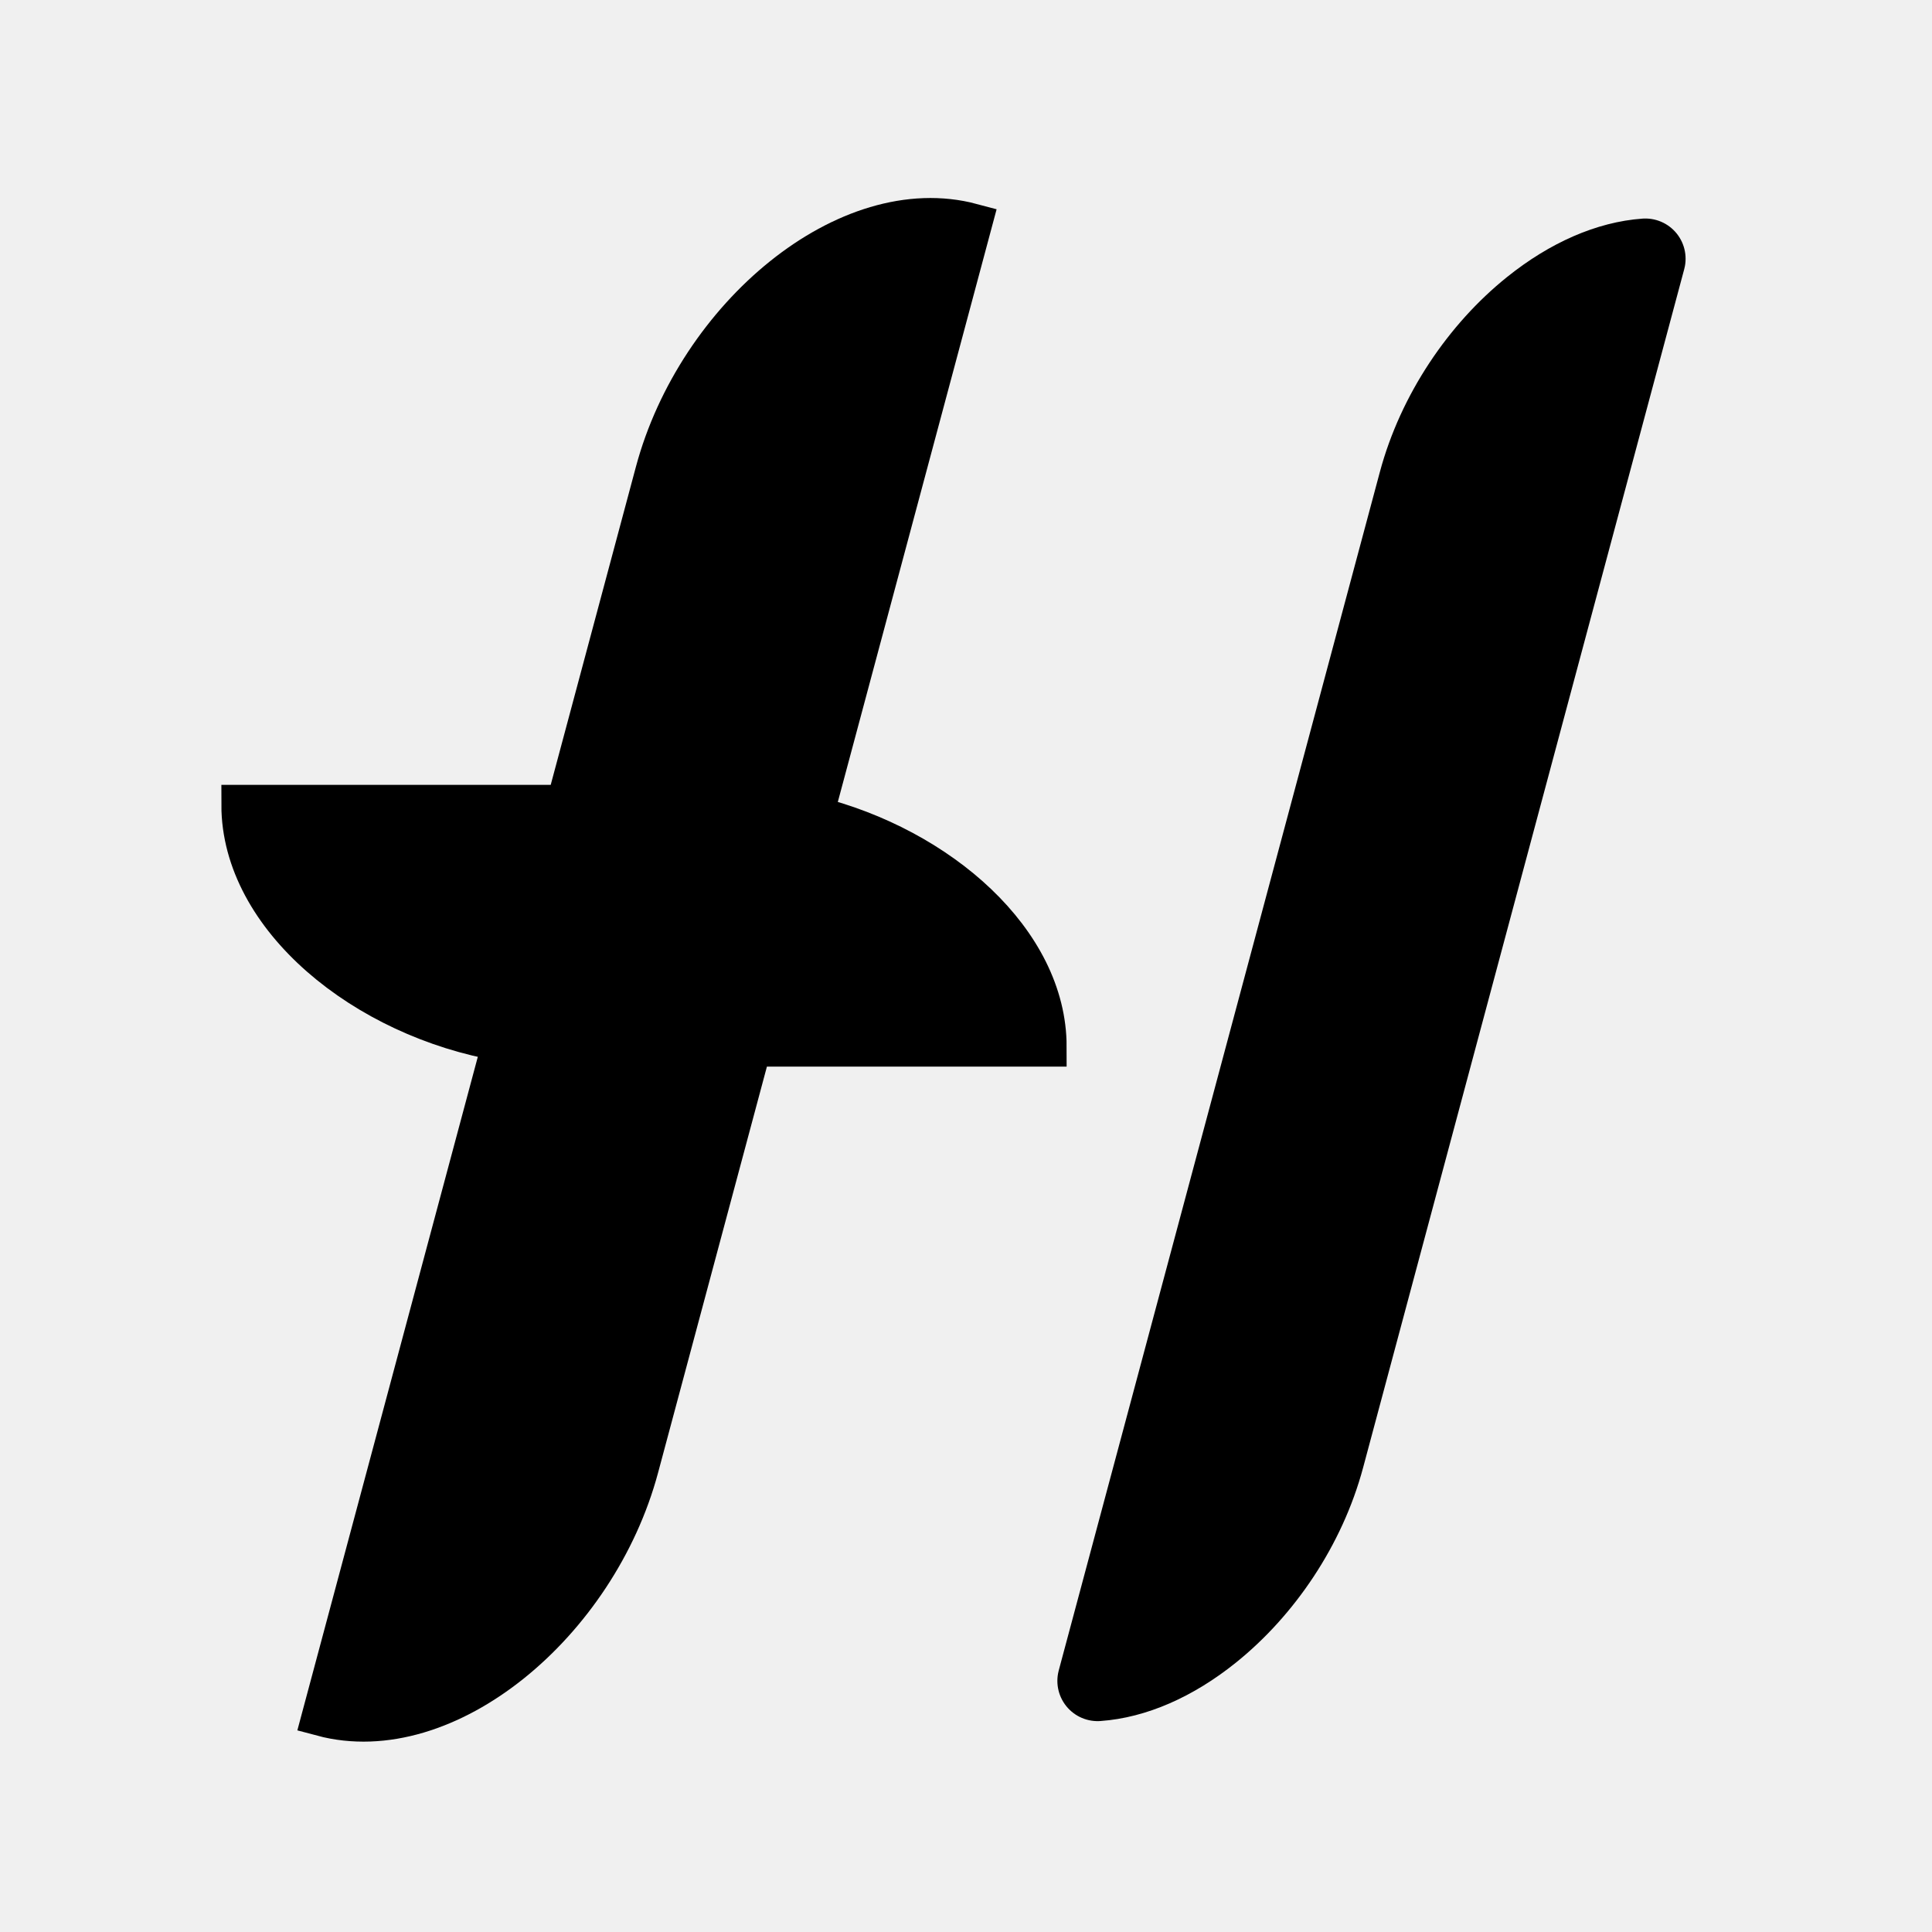
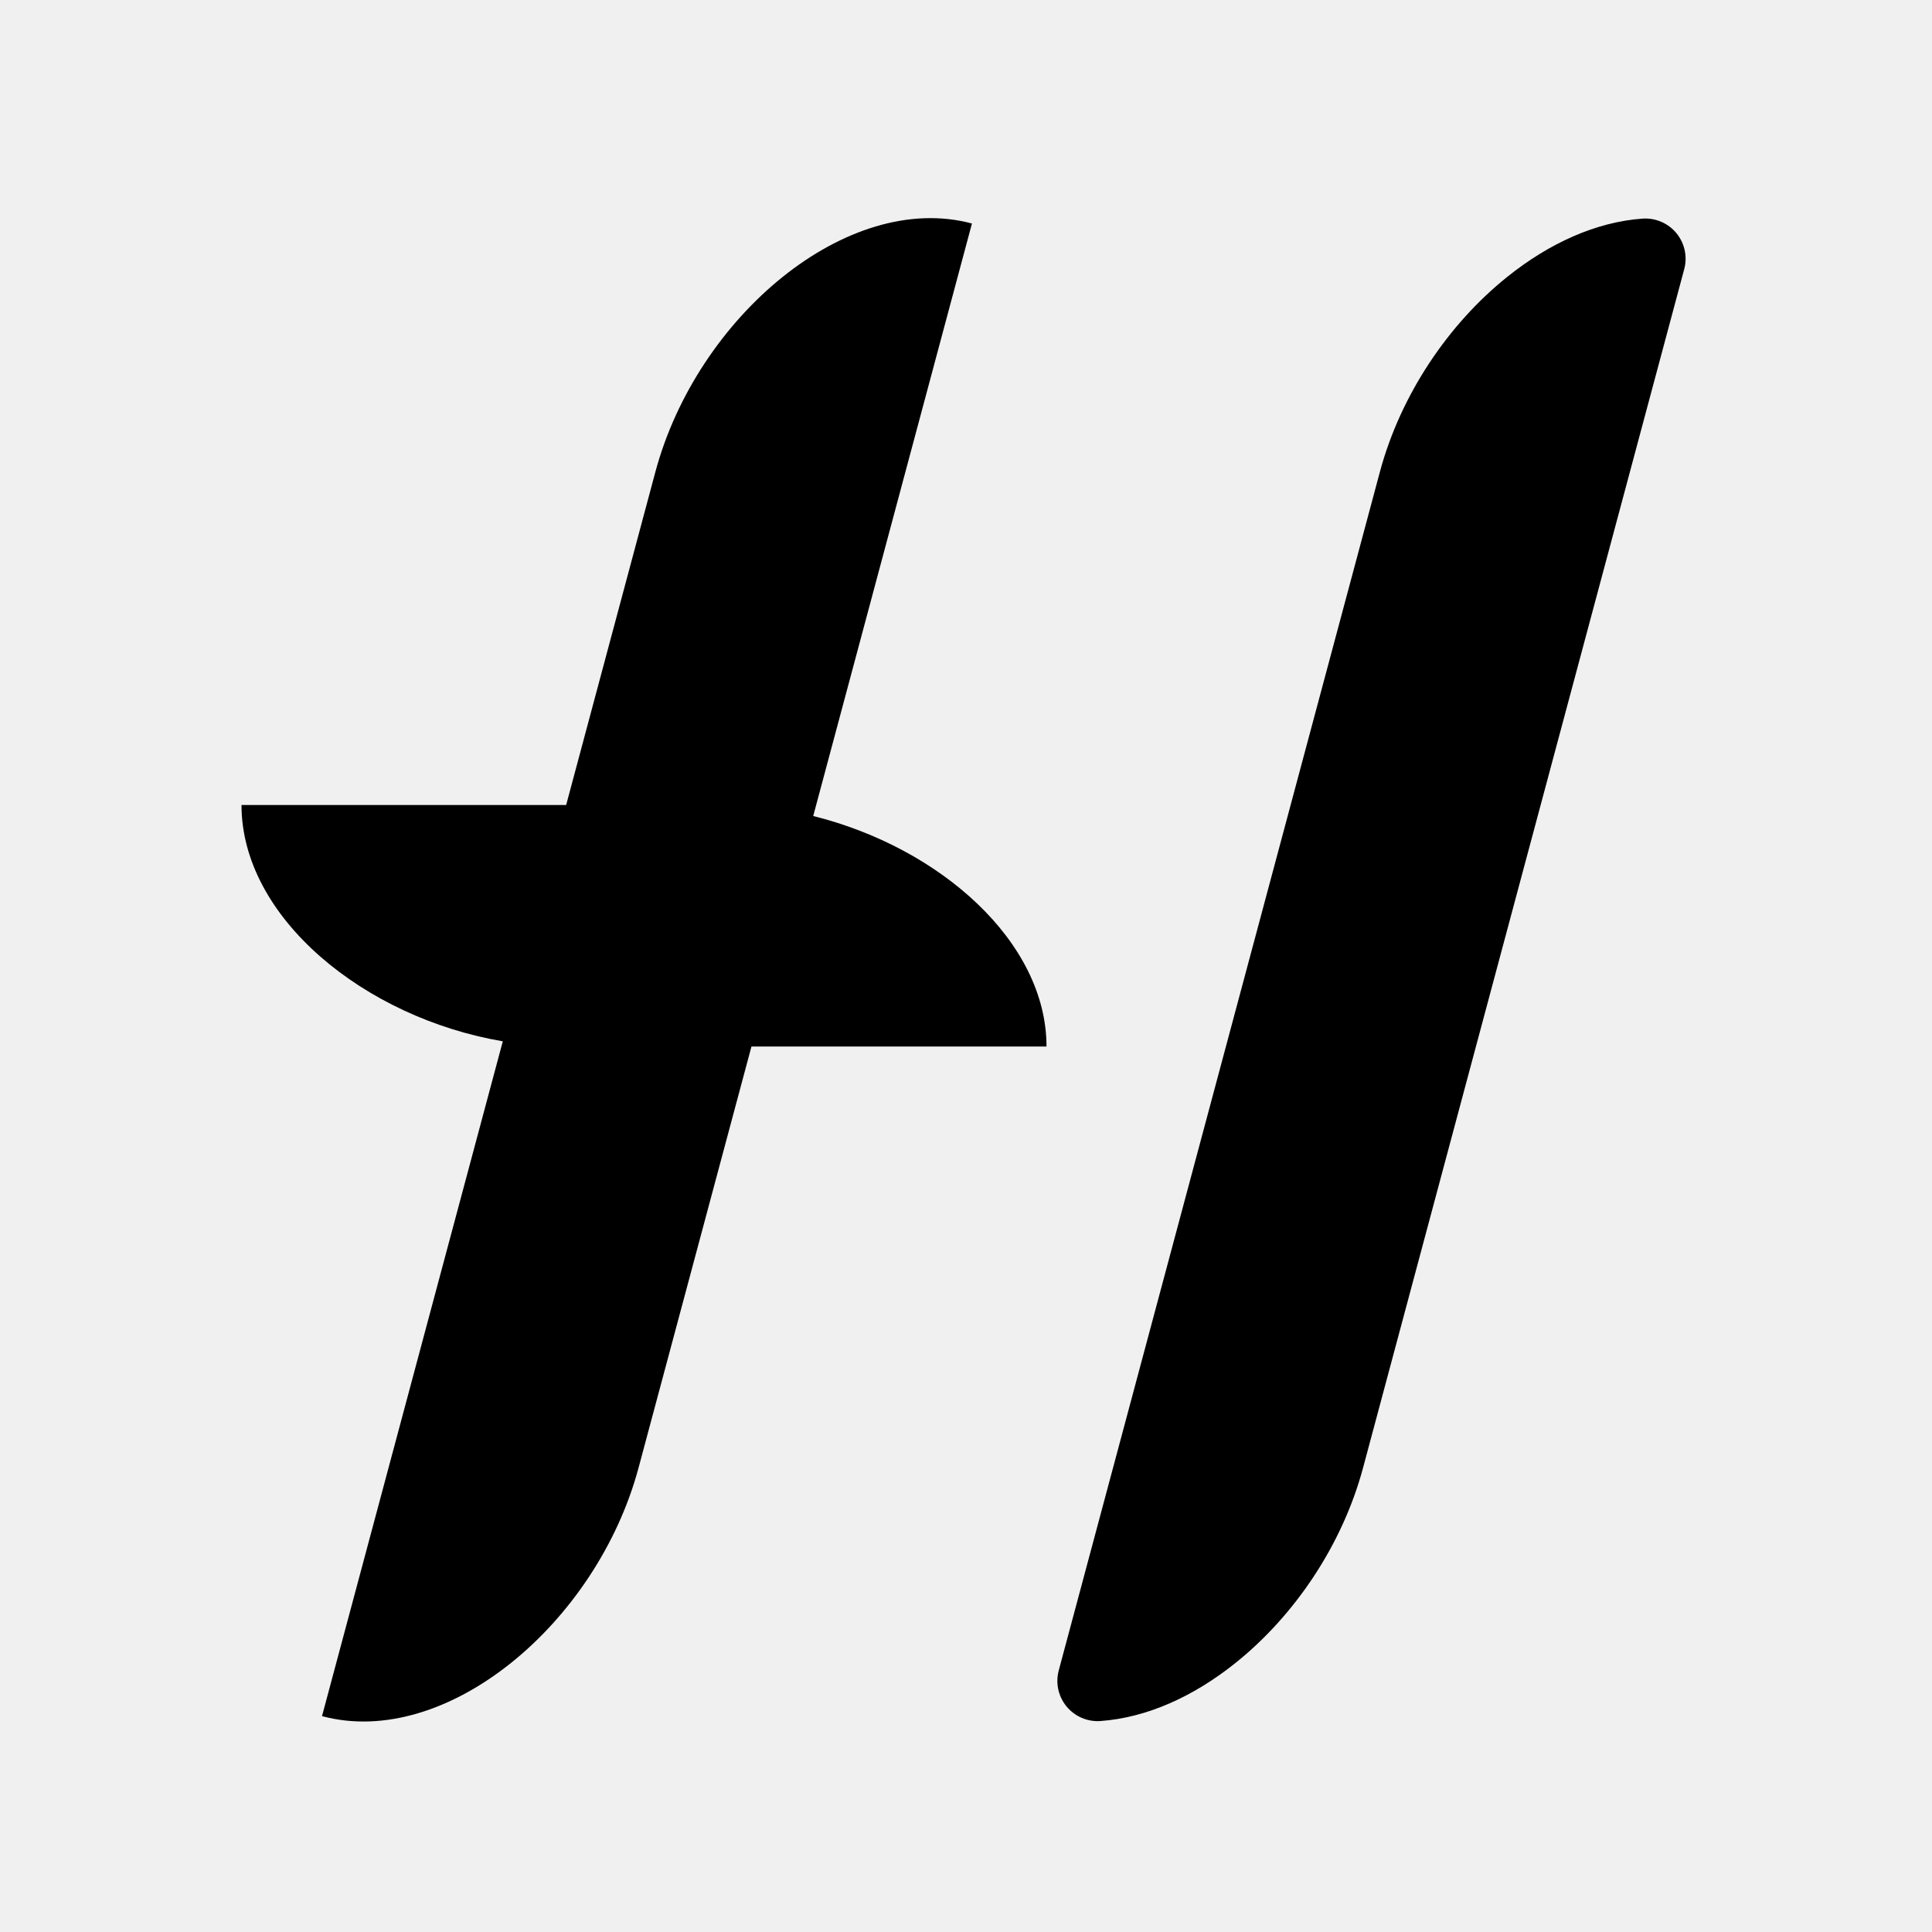
<svg xmlns="http://www.w3.org/2000/svg" width="48" height="48" viewBox="0 0 48 48" fill="none">
  <style>
-     path {
-       fill: #000;
-       stroke: #000;
+     svg {
+       color: #000;
    }
    @media (prefers-color-scheme: dark) {
-       path {
-         fill: #ffffff;
-         stroke: #ffffff;
+       svg {
+         color: #ffffff;
      }
    }
  </style>
  <path fill-rule="evenodd" clip-rule="evenodd" d="M14.066 20L16.282 11.727C17.317 7.864 21.057 4.725 24.148 5.553L20.204 20.274C23.348 21.054 26 23.394 26 26H18.67L15.866 36.462C14.831 40.326 11.091 43.465 8 42.637L12.492 25.871C9.053 25.286 6 22.796 6 20H14.066Z" fill="currentColor" />
  <path d="M30.078 40.529C29.142 41.281 28.165 41.697 27.27 41.761L35.248 11.986C35.709 10.267 36.779 8.696 38.07 7.661C39.007 6.909 39.984 6.493 40.878 6.429L32.9 36.204C32.44 37.923 31.369 39.493 30.078 40.529Z" fill="currentColor" stroke="currentColor" stroke-width="2" stroke-linejoin="round" />
</svg>
